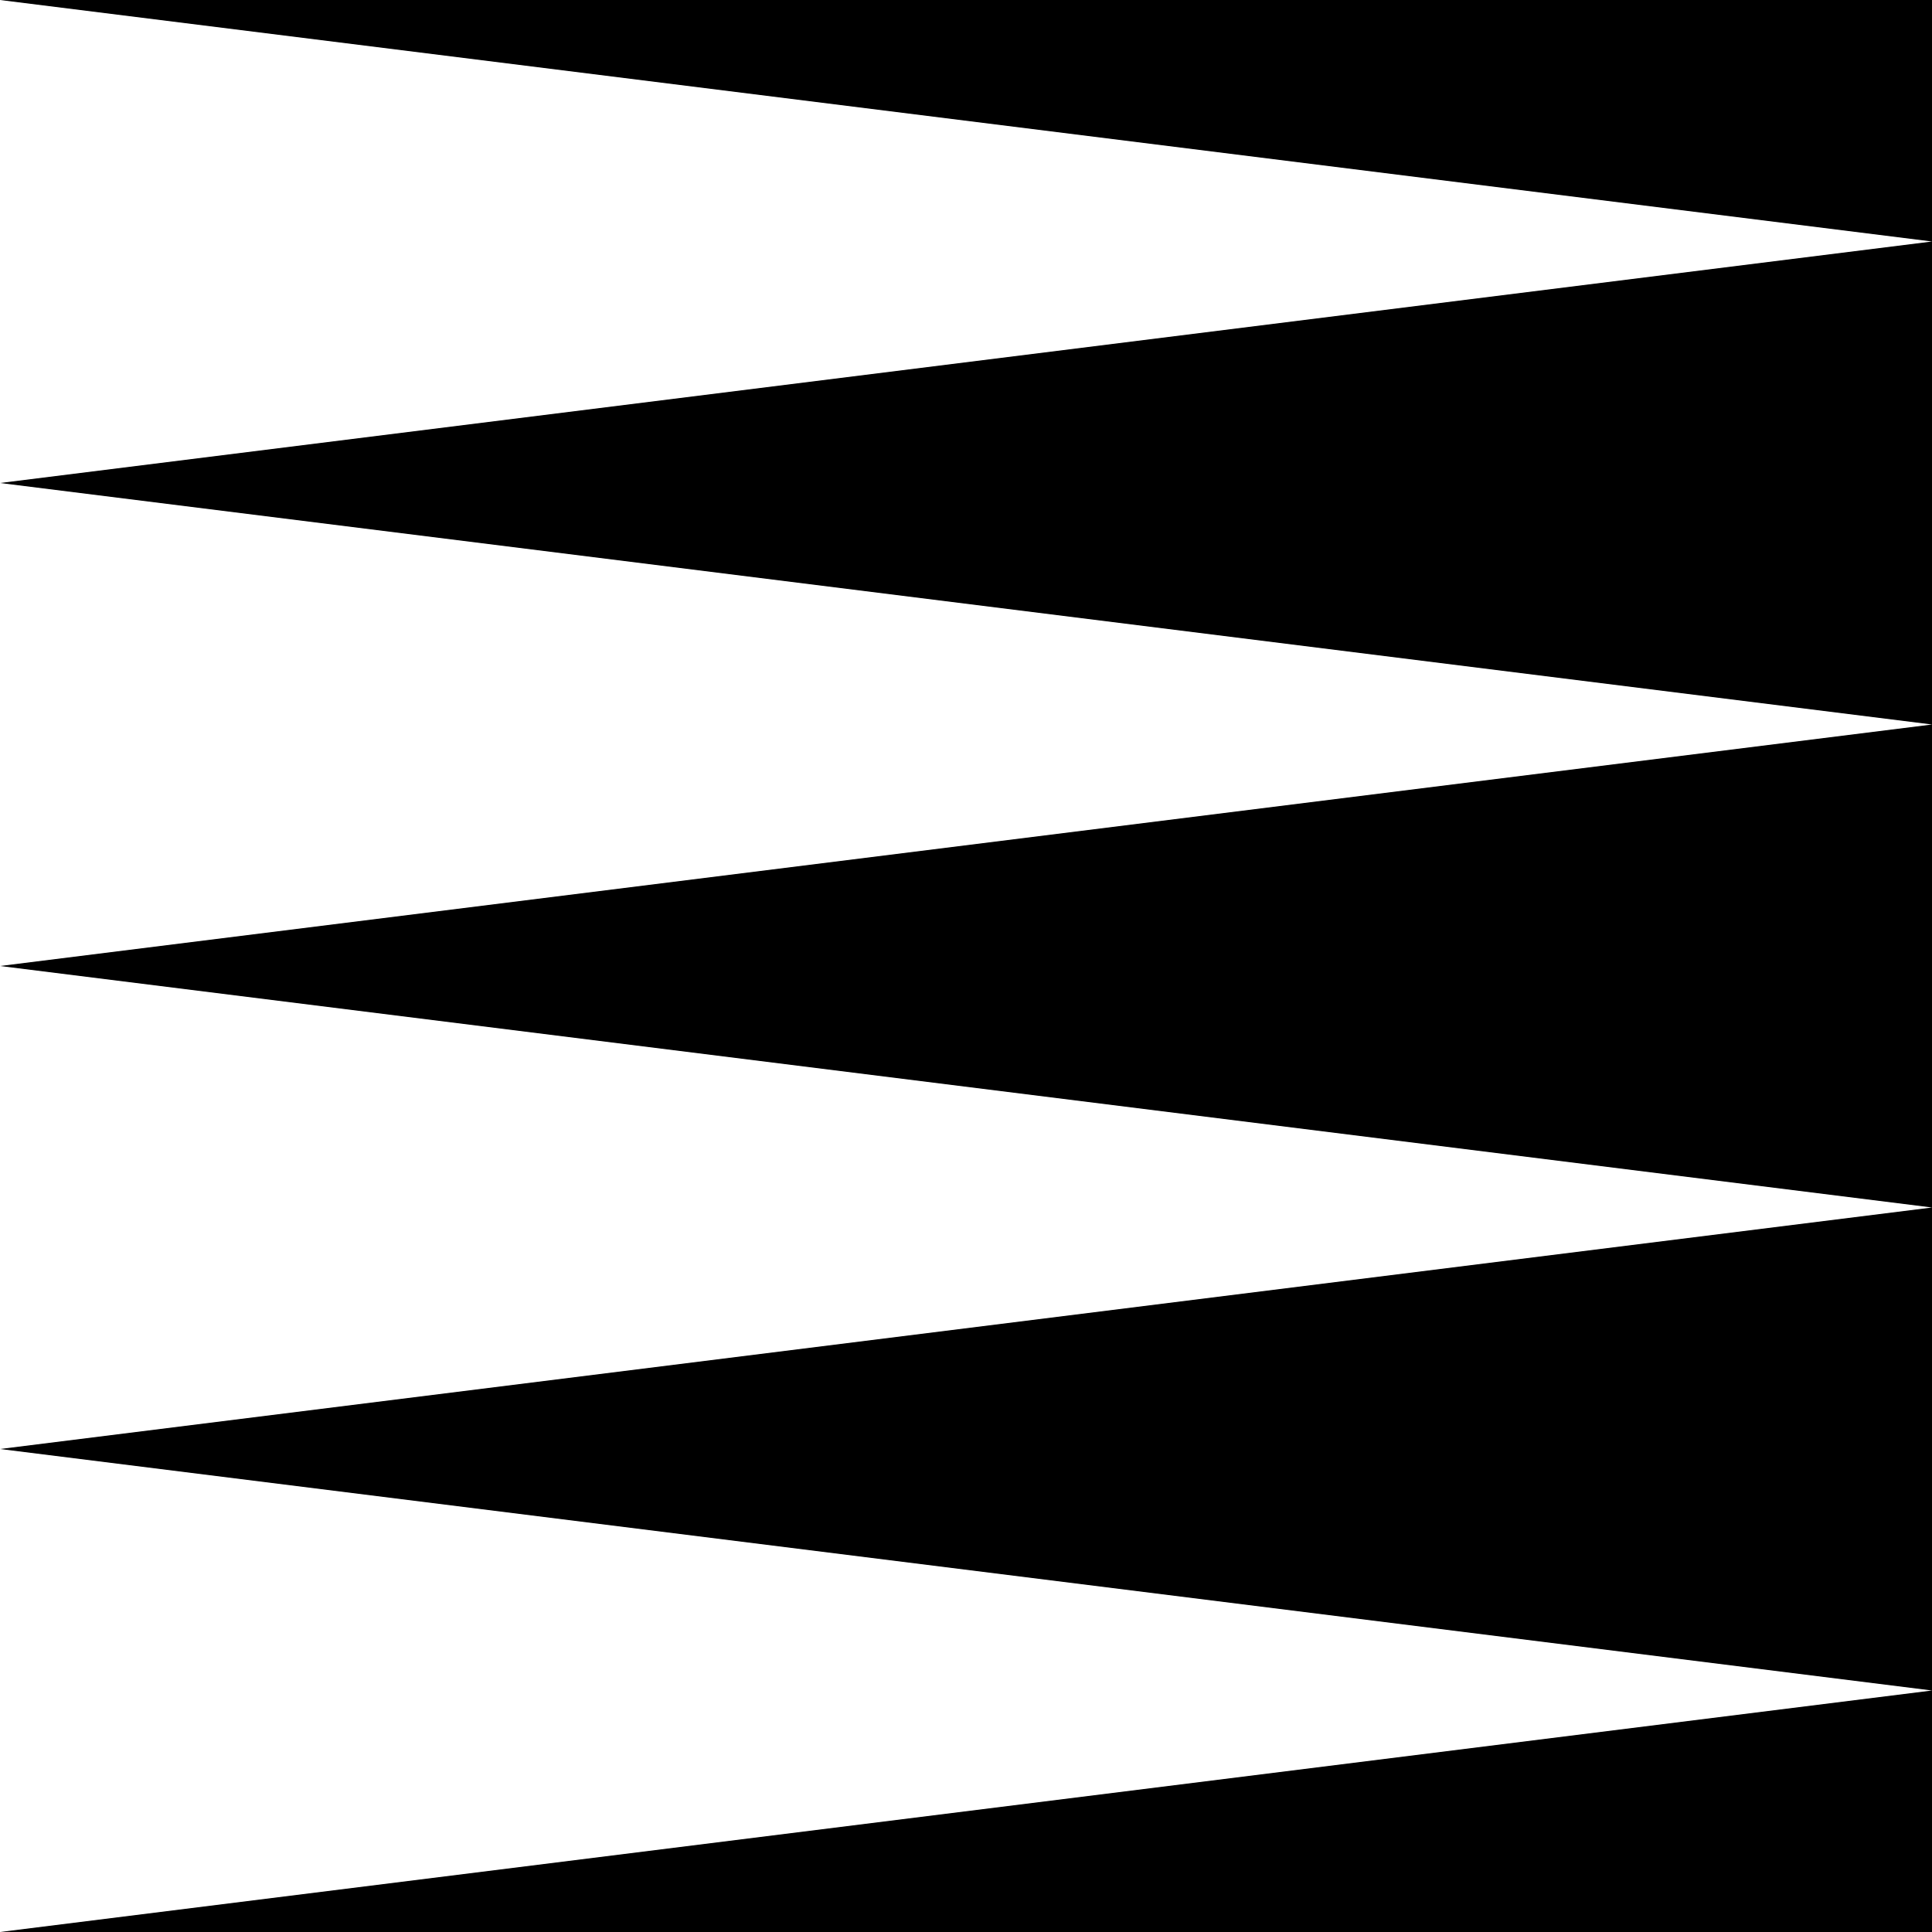
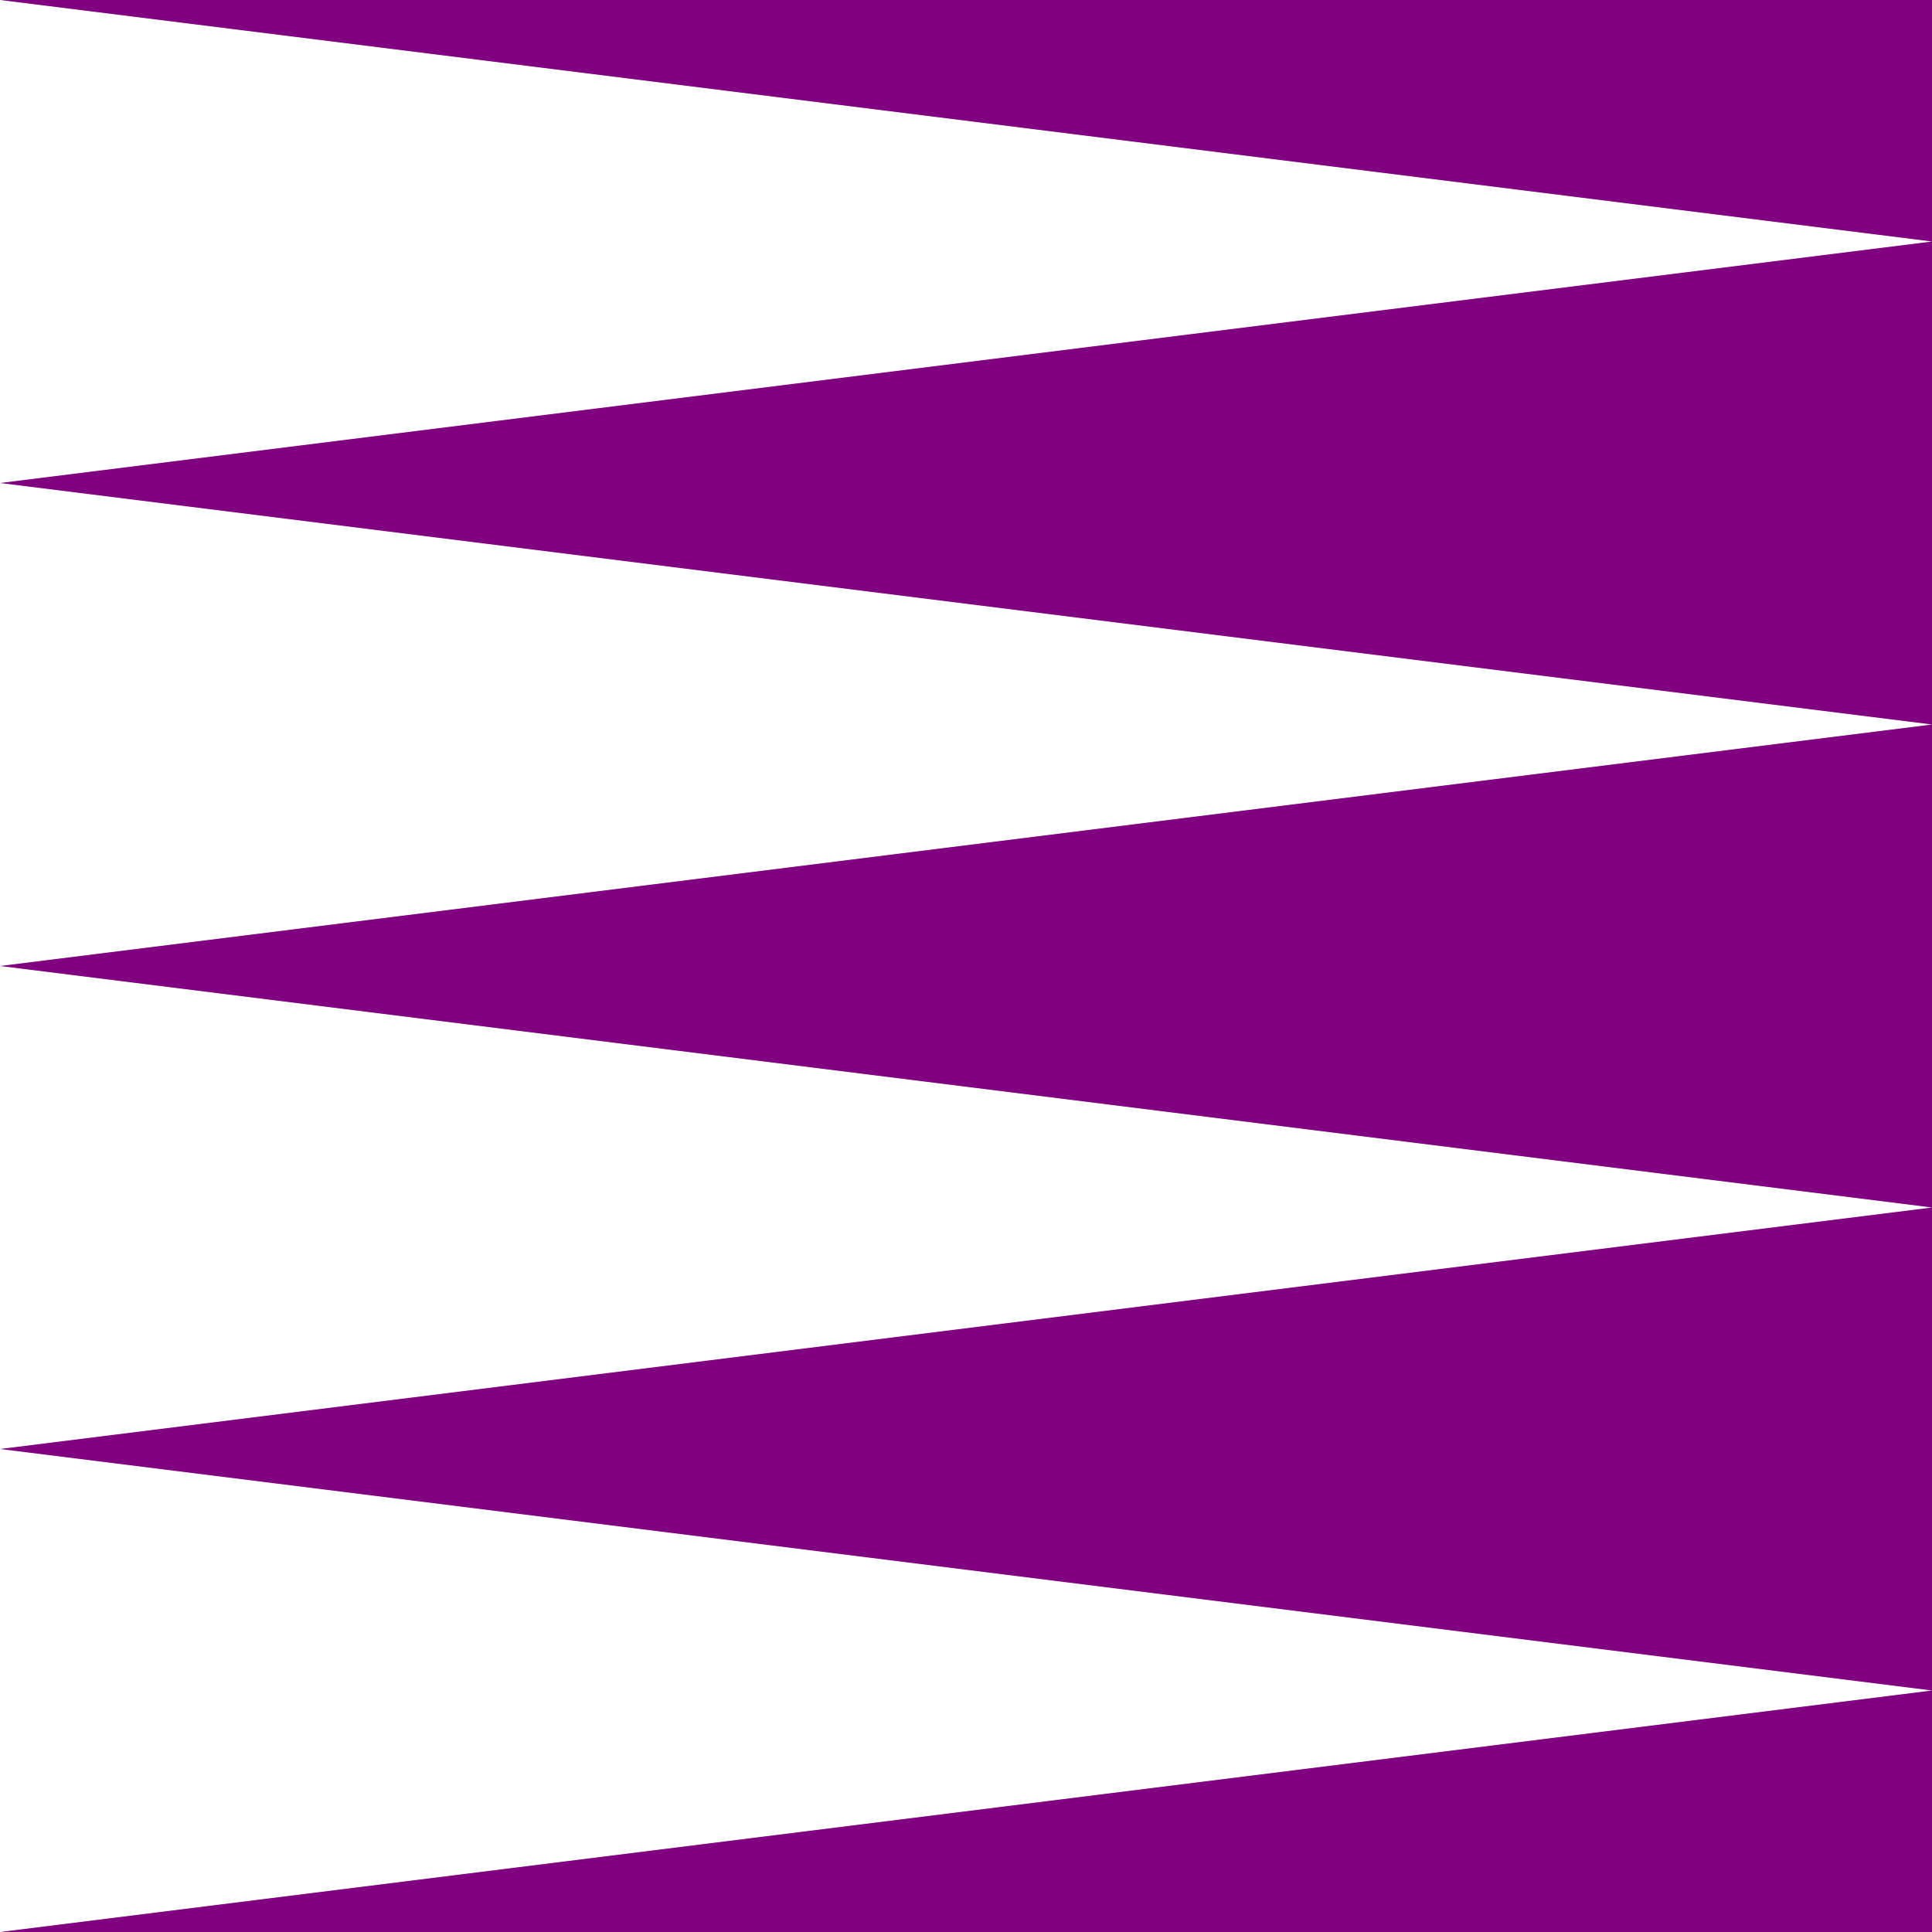
<svg xmlns="http://www.w3.org/2000/svg" version="1.1" preserveAspectRatio="none" x="0px" y="0px" width="30px" height="30px" viewBox="0 0 30 30">
-   <path fill="#000000" stroke="none" d=" M 0 22.5 L 30 26.25 30 18.75 0 22.5 M 30 30 L 30 26.25 0 30 30 30 M 30 18.75 L 30 11.25 0 15 30 18.75 M 30 3.75 L 30 0 0 0 30 3.75 M 30 11.25 L 30 3.75 0 7.5 30 11.25 Z" />
+   <path fill="#800080" stroke="none" d=" M 0 22.5 L 30 26.25 30 18.75 0 22.5 M 30 30 L 30 26.25 0 30 30 30 M 30 18.75 L 30 11.25 0 15 30 18.75 M 30 3.75 L 30 0 0 0 30 3.75 M 30 11.25 L 30 3.75 0 7.5 30 11.25 Z" />
</svg>
